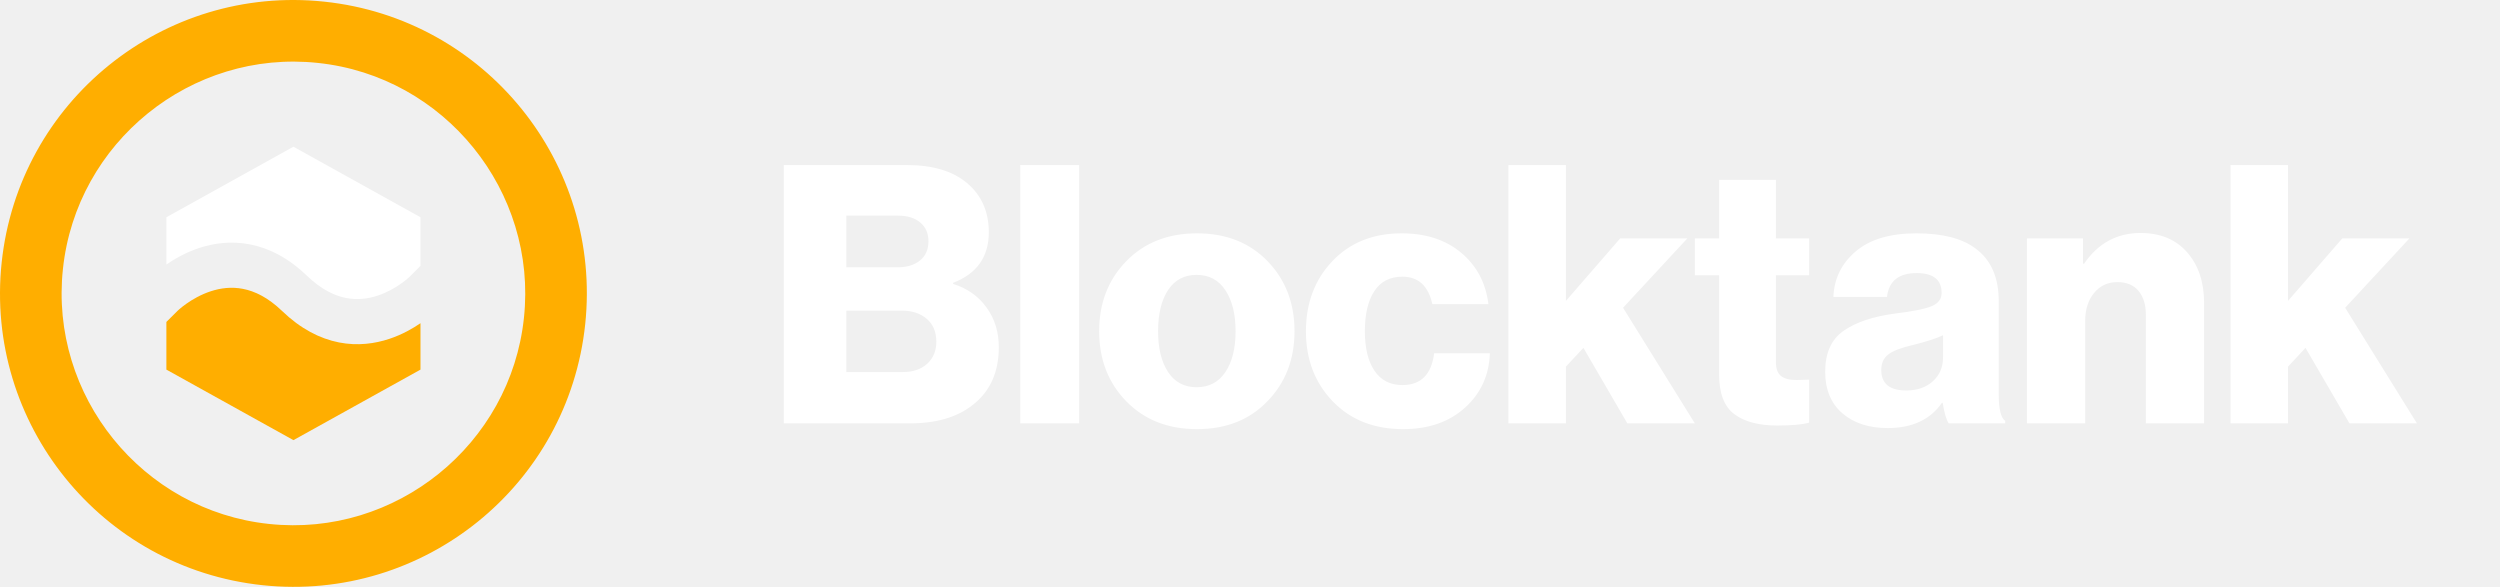
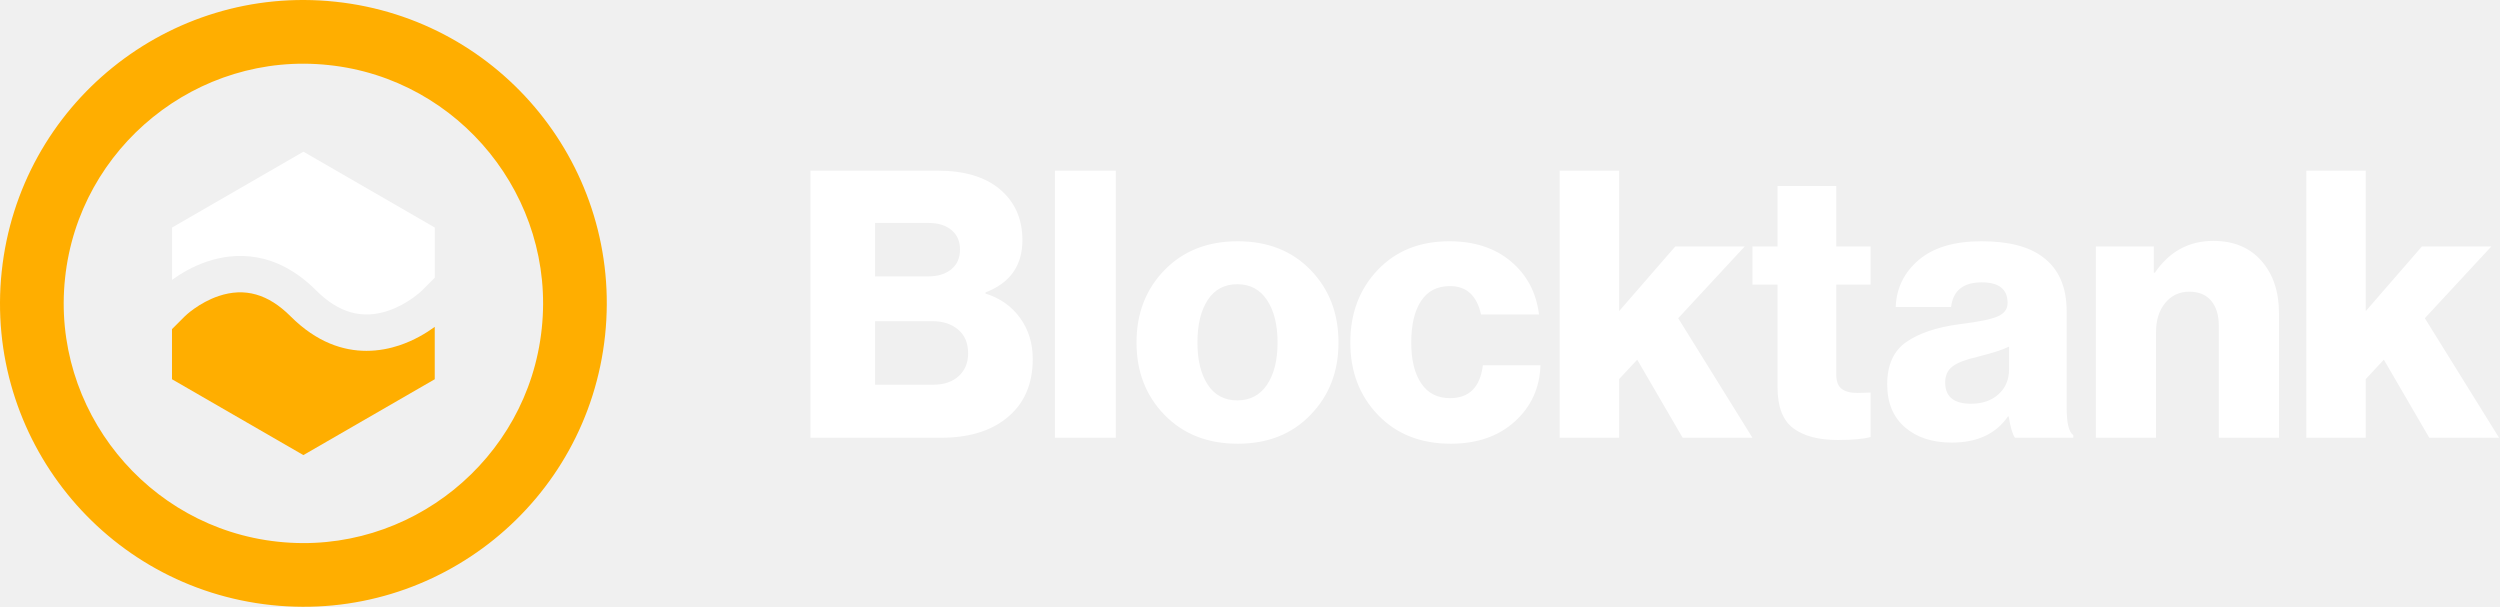
- <svg xmlns="http://www.w3.org/2000/svg" width="426" height="100" viewBox="0 0 426 100" fill="none">
-   <path d="M133.563 72.141V28.126H154.557C158.898 28.126 162.286 29.131 164.72 31.142C167.235 33.236 168.493 36.047 168.493 39.576C168.493 43.762 166.464 46.635 162.407 48.194V48.379C164.801 49.118 166.698 50.452 168.097 52.38C169.496 54.31 170.196 56.566 170.196 59.152C170.196 63.42 168.715 66.703 165.754 69.002C163.117 71.095 159.547 72.141 155.044 72.141H133.563V72.141ZM144.213 63.399H153.828C155.572 63.399 156.961 62.927 157.996 61.983C159.031 61.039 159.548 59.787 159.548 58.227C159.548 56.545 159 55.242 157.905 54.318C156.809 53.395 155.41 52.933 153.706 52.933H144.213V63.398V63.399ZM144.213 45.547H152.975C154.557 45.547 155.825 45.157 156.778 44.377C157.731 43.597 158.208 42.51 158.208 41.114C158.208 39.76 157.742 38.693 156.808 37.913C155.875 37.134 154.618 36.744 153.036 36.744H144.212V45.547L144.213 45.547ZM173.848 72.14V28.125H183.889V72.14H173.848ZM199.041 63.398C200.177 65.122 201.8 65.984 203.91 65.984C206.019 65.984 207.652 65.122 208.809 63.398C209.965 61.675 210.543 59.356 210.543 56.442C210.543 53.528 209.965 51.199 208.809 49.455C207.653 47.711 206.02 46.839 203.91 46.839C201.8 46.839 200.177 47.7 199.041 49.424C197.906 51.147 197.337 53.487 197.337 56.442C197.337 59.355 197.906 61.675 199.041 63.398ZM215.959 68.385C212.916 71.545 208.92 73.125 203.971 73.125C199.021 73.125 195.005 71.545 191.922 68.385C188.839 65.225 187.297 61.244 187.297 56.442C187.297 51.641 188.839 47.66 191.922 44.5C195.005 41.339 199.021 39.76 203.971 39.76C208.92 39.76 212.927 41.339 215.989 44.5C219.052 47.66 220.584 51.641 220.584 56.442C220.584 61.244 219.042 65.225 215.959 68.385ZM239.083 73.125C234.134 73.125 230.138 71.545 227.095 68.385C224.052 65.225 222.531 61.244 222.531 56.442C222.531 51.641 224.032 47.66 227.035 44.5C230.037 41.339 233.972 39.76 238.84 39.76C242.978 39.76 246.366 40.868 249.003 43.084C251.639 45.3 253.181 48.214 253.627 51.825H244.073C243.384 48.706 241.679 47.147 238.961 47.147C236.852 47.147 235.259 47.968 234.184 49.609C233.11 51.251 232.572 53.529 232.572 56.442C232.572 59.315 233.119 61.562 234.215 63.183C235.311 64.804 236.893 65.615 238.961 65.615C242.126 65.615 243.931 63.809 244.377 60.197H253.87C253.748 63.932 252.339 67.02 249.641 69.462C246.943 71.904 243.424 73.125 239.083 73.125H239.083ZM257.035 72.14V28.125H266.833V51.271L276.082 40.621H287.523L276.569 52.441L288.8 72.14H277.299L269.813 59.274L266.831 62.475V72.14H257.034H257.035ZM302.858 72.51C299.693 72.51 297.249 71.863 295.525 70.57C293.801 69.278 292.939 67.031 292.939 63.83V46.901H288.801V40.622H292.939V30.649H302.614V40.622H308.274V46.901H302.614V61.675C302.614 62.824 302.908 63.625 303.497 64.076C304.085 64.527 304.947 64.753 306.083 64.753C306.407 64.753 306.834 64.742 307.361 64.722C307.888 64.702 308.193 64.691 308.274 64.691V72.017C307.138 72.345 305.333 72.509 302.858 72.509V72.51ZM321.661 72.941C318.456 72.941 315.88 72.099 313.933 70.417C311.986 68.734 311.012 66.374 311.012 63.337C311.012 60.136 312.067 57.807 314.176 56.35C316.286 54.894 319.207 53.919 322.939 53.426C325.982 53.057 328.06 52.636 329.176 52.164C330.292 51.693 330.85 50.943 330.85 49.918C330.85 47.66 329.43 46.532 326.59 46.532C323.547 46.532 321.863 47.886 321.539 50.594H312.411C312.533 47.475 313.801 44.89 316.214 42.838C318.628 40.786 322.066 39.76 326.529 39.76C330.992 39.76 334.359 40.621 336.631 42.345C339.268 44.275 340.586 47.27 340.586 51.333V67.216C340.586 69.719 340.952 71.217 341.681 71.71V72.141H332.067C331.661 71.566 331.316 70.396 331.032 68.632H330.911C328.923 71.504 325.84 72.941 321.661 72.941L321.661 72.941ZM324.826 66.538C326.692 66.538 328.203 66.015 329.359 64.969C330.515 63.923 331.093 62.558 331.093 60.875V57.12C330.12 57.612 328.416 58.166 325.982 58.782C323.994 59.233 322.594 59.767 321.783 60.382C320.971 60.998 320.566 61.881 320.566 63.03C320.566 65.368 321.986 66.538 324.826 66.538ZM345.394 72.141V40.622H354.948V44.931H355.131C357.524 41.443 360.729 39.699 364.746 39.699C368.113 39.699 370.76 40.797 372.687 42.992C374.614 45.188 375.578 48.071 375.578 51.641V72.141H365.658V53.672C365.658 51.949 365.243 50.584 364.411 49.579C363.579 48.574 362.372 48.071 360.79 48.071C359.167 48.071 357.849 48.687 356.834 49.918C355.82 51.149 355.313 52.749 355.313 54.719V72.141H345.394ZM380.08 72.141V28.126H389.877V51.272L399.127 40.622H410.568L399.614 52.441L411.845 72.141H400.344L392.858 59.275L389.876 62.476V72.141H380.079H380.08Z" fill="white" />
-   <path fill-rule="evenodd" clip-rule="evenodd" d="M28.355 37.018V45.077C29.707 44.138 31.63 43.017 33.967 42.248C36.414 41.446 39.374 41.015 42.603 41.645C45.851 42.28 49.15 43.943 52.32 46.998C54.767 49.356 57.027 50.394 58.956 50.774C60.901 51.156 62.734 50.911 64.376 50.368C66.033 49.817 67.443 48.976 68.453 48.248C68.953 47.89 69.338 47.57 69.59 47.349C69.715 47.238 69.808 47.154 69.863 47.101C69.89 47.075 69.908 47.058 69.918 47.048H69.92V47.044L71.648 45.294V37.02L49.998 25L28.35 37.02L28.355 37.018Z" fill="white" />
-   <path fill-rule="evenodd" clip-rule="evenodd" d="M57.754 58.348C54.525 57.713 51.24 56.047 48.073 52.997C45.628 50.644 43.358 49.603 41.408 49.224C39.441 48.839 37.577 49.084 35.904 49.635C34.217 50.188 32.779 51.034 31.747 51.764C31.237 52.125 30.842 52.444 30.585 52.668C30.455 52.779 30.362 52.865 30.305 52.918C30.277 52.944 30.257 52.961 30.25 52.971L30.245 52.976L28.352 54.858V62.982L50 75L71.65 62.982V55.072C70.333 55.978 68.52 57.019 66.333 57.745C63.906 58.552 60.966 58.982 57.752 58.35L57.754 58.348Z" fill="#FFAE00" />
-   <path fill-rule="evenodd" clip-rule="evenodd" d="M55.263 0.282C27.815 -2.623 3.187 17.247 0.282 44.737C-2.623 72.185 17.247 96.812 44.737 99.718C72.185 102.622 96.812 82.752 99.718 55.263C102.622 27.815 82.752 3.187 55.263 0.282ZM89.278 54.167C87.005 75.765 67.427 91.593 45.833 89.278C24.235 87.005 8.407 67.427 10.723 45.833C12.995 24.235 32.572 8.407 54.167 10.723C75.765 12.995 91.593 32.572 89.278 54.167Z" fill="#FFAE00" />
+ <svg xmlns="http://www.w3.org/2000/svg" width="412" height="100" viewBox="0 0 412 100" fill="none">
+   <path d="M133.563 72.141V28.126H154.557C158.898 28.126 162.286 29.131 164.72 31.142C167.235 33.236 168.493 36.047 168.493 39.576C168.493 43.762 166.464 46.635 162.407 48.194V48.379C164.801 49.118 166.698 50.452 168.097 52.38C169.496 54.31 170.196 56.566 170.196 59.152C170.196 63.42 168.715 66.703 165.754 69.002C163.117 71.095 159.547 72.141 155.044 72.141H133.563V72.141ZM144.213 63.399H153.828C155.572 63.399 156.961 62.927 157.996 61.983C159.031 61.039 159.548 59.787 159.548 58.227C159.548 56.545 159 55.242 157.905 54.318C156.809 53.395 155.41 52.933 153.706 52.933H144.213V63.398V63.399ZM144.213 45.547H152.975C154.557 45.547 155.825 45.157 156.778 44.377C157.731 43.597 158.208 42.51 158.208 41.114C158.208 39.76 157.742 38.693 156.808 37.913C155.875 37.134 154.618 36.744 153.036 36.744H144.212V45.547L144.213 45.547ZM173.848 72.14V28.125H183.889V72.14H173.848ZM199.041 63.398C200.177 65.122 201.8 65.984 203.91 65.984C206.019 65.984 207.652 65.122 208.809 63.398C209.965 61.675 210.543 59.356 210.543 56.442C210.543 53.528 209.965 51.199 208.809 49.455C207.653 47.711 206.02 46.839 203.91 46.839C201.8 46.839 200.177 47.7 199.041 49.424C197.906 51.147 197.337 53.487 197.337 56.442C197.337 59.355 197.906 61.675 199.041 63.398ZM215.959 68.385C212.916 71.545 208.92 73.125 203.971 73.125C199.021 73.125 195.005 71.545 191.922 68.385C188.839 65.225 187.297 61.244 187.297 56.442C187.297 51.641 188.839 47.66 191.922 44.5C195.005 41.339 199.021 39.76 203.971 39.76C208.92 39.76 212.927 41.339 215.989 44.5C219.052 47.66 220.584 51.641 220.584 56.442C220.584 61.244 219.042 65.225 215.959 68.385ZM239.083 73.125C234.134 73.125 230.138 71.545 227.095 68.385C224.052 65.225 222.531 61.244 222.531 56.442C222.531 51.641 224.032 47.66 227.035 44.5C230.037 41.339 233.972 39.76 238.84 39.76C242.978 39.76 246.366 40.868 249.003 43.084C251.639 45.3 253.181 48.214 253.627 51.825H244.073C243.384 48.706 241.679 47.147 238.961 47.147C236.852 47.147 235.259 47.968 234.184 49.609C233.11 51.251 232.572 53.529 232.572 56.442C232.572 59.315 233.119 61.562 234.215 63.183C235.311 64.804 236.893 65.615 238.961 65.615C242.126 65.615 243.931 63.809 244.377 60.197H253.87C253.748 63.932 252.339 67.02 249.641 69.462C246.943 71.904 243.424 73.125 239.083 73.125H239.083ZM257.035 72.14V28.125H266.833V51.271L276.082 40.621H287.523L276.569 52.441L288.8 72.14H277.299L269.813 59.274L266.831 62.475V72.14H257.034H257.035ZM302.858 72.51C299.693 72.51 297.249 71.863 295.525 70.57C293.801 69.278 292.939 67.031 292.939 63.83V46.901H288.801V40.622H292.939V30.649H302.614V40.622H308.274V46.901H302.614V61.675C302.614 62.824 302.908 63.625 303.497 64.076C304.085 64.527 304.947 64.753 306.083 64.753C306.407 64.753 306.834 64.742 307.361 64.722C307.888 64.702 308.193 64.691 308.274 64.691V72.017C307.138 72.345 305.332 72.509 302.858 72.509V72.51ZM321.661 72.941C318.456 72.941 315.88 72.099 313.933 70.417C311.986 68.734 311.012 66.374 311.012 63.337C311.012 60.136 312.067 57.807 314.176 56.35C316.286 54.894 319.207 53.919 322.939 53.426C325.982 53.057 328.06 52.636 329.176 52.164C330.292 51.693 330.85 50.943 330.85 49.918C330.85 47.66 329.43 46.532 326.59 46.532C323.547 46.532 321.863 47.886 321.539 50.594H312.411C312.533 47.475 313.801 44.89 316.214 42.838C318.628 40.786 322.066 39.76 326.529 39.76C330.992 39.76 334.359 40.621 336.631 42.345C339.268 44.275 340.586 47.27 340.586 51.333V67.216C340.586 69.719 340.952 71.217 341.681 71.71V72.141H332.067C331.661 71.566 331.316 70.396 331.032 68.632H330.911C328.923 71.504 325.84 72.941 321.661 72.941L321.661 72.941ZM324.826 66.538C326.692 66.538 328.203 66.015 329.359 64.969C330.515 63.923 331.093 62.558 331.093 60.875V57.12C330.12 57.612 328.416 58.166 325.982 58.782C323.994 59.233 322.594 59.767 321.783 60.382C320.971 60.998 320.566 61.881 320.566 63.03C320.566 65.368 321.986 66.538 324.826 66.538ZM345.394 72.141V40.622H354.948V44.931H355.131C357.524 41.443 360.729 39.699 364.746 39.699C368.113 39.699 370.76 40.797 372.687 42.992C374.614 45.188 375.578 48.071 375.578 51.641V72.141H365.658V53.672C365.658 51.949 365.243 50.584 364.411 49.579C363.579 48.574 362.372 48.071 360.79 48.071C359.167 48.071 357.849 48.687 356.834 49.918C355.82 51.149 355.313 52.749 355.313 54.719V72.141H345.394ZM380.08 72.141V28.126H389.877V51.272L399.127 40.622H410.568L399.614 52.441L411.845 72.141H400.344L392.858 59.275L389.876 62.476V72.141H380.079H380.08Z" fill="white" />
+   <path fill-rule="evenodd" clip-rule="evenodd" d="M65.835 56.91C64.265 57.43 62.415 57.82 60.385 57.82C56.605 57.82 52.225 56.47 47.875 52.12C44.205 48.45 40.335 47.35 36.055 48.78C32.765 49.88 30.485 52.09 30.465 52.12L28.345 54.24V62.5L49.995 75L71.645 62.5V53.87C70.255 54.88 68.255 56.1 65.825 56.91H65.835Z" fill="#FFAE00" />
+   <path fill-rule="evenodd" clip-rule="evenodd" d="M34.164 43.09C38.675 41.59 45.444 41.2 52.124 47.88C55.794 51.55 59.664 52.65 63.944 51.22C67.234 50.12 69.514 47.91 69.534 47.88L71.654 45.76V37.5L50.005 25L28.355 37.5V46.12C29.744 45.11 31.744 43.9 34.164 43.09V43.09Z" fill="white" />
+   <path fill-rule="evenodd" clip-rule="evenodd" d="M55.263 0.282C27.815 -2.623 3.187 17.247 0.282 44.737C-2.623 72.185 17.247 96.812 44.737 99.718C72.185 102.622 96.812 82.752 99.718 55.263C102.622 27.815 82.752 3.187 55.263 0.282ZM89.278 54.167C87.005 75.765 67.427 91.593 45.833 89.278C24.235 87.005 8.407 67.427 10.723 45.833C12.995 24.235 32.572 8.407 54.167 10.723C75.765 12.995 91.593 32.572 89.278 54.167V54.167Z" fill="#FFAE00" />
</svg>
